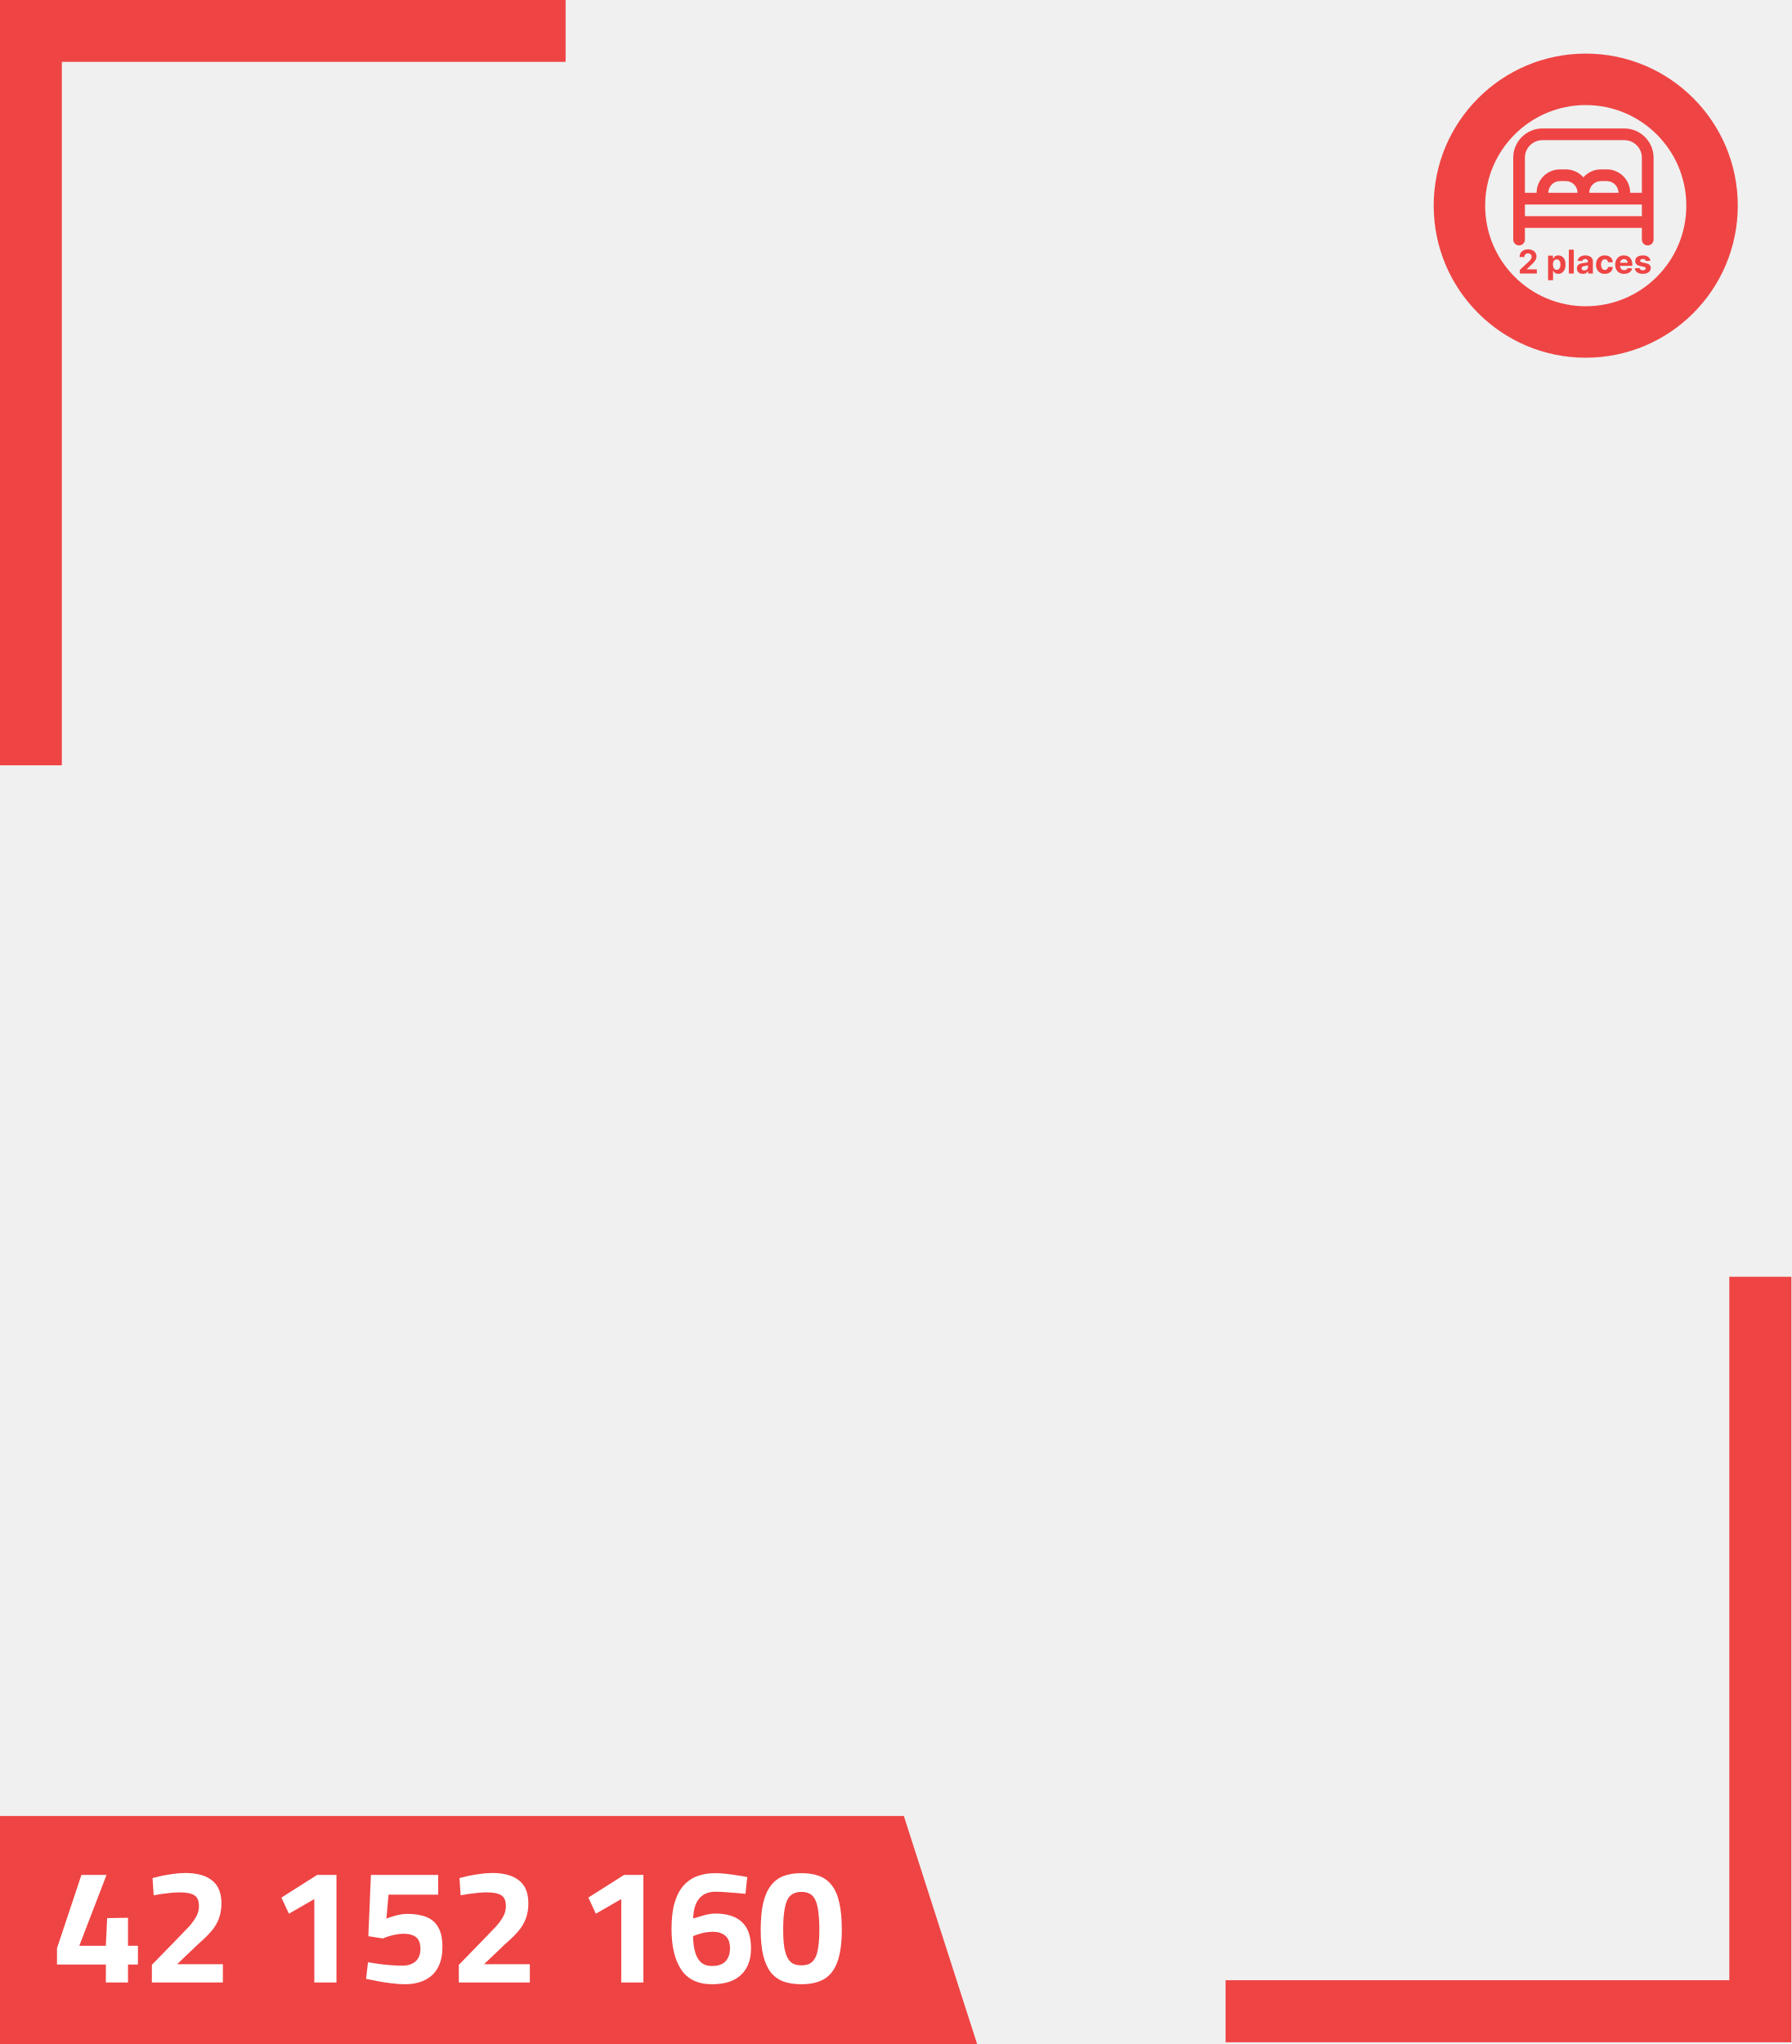
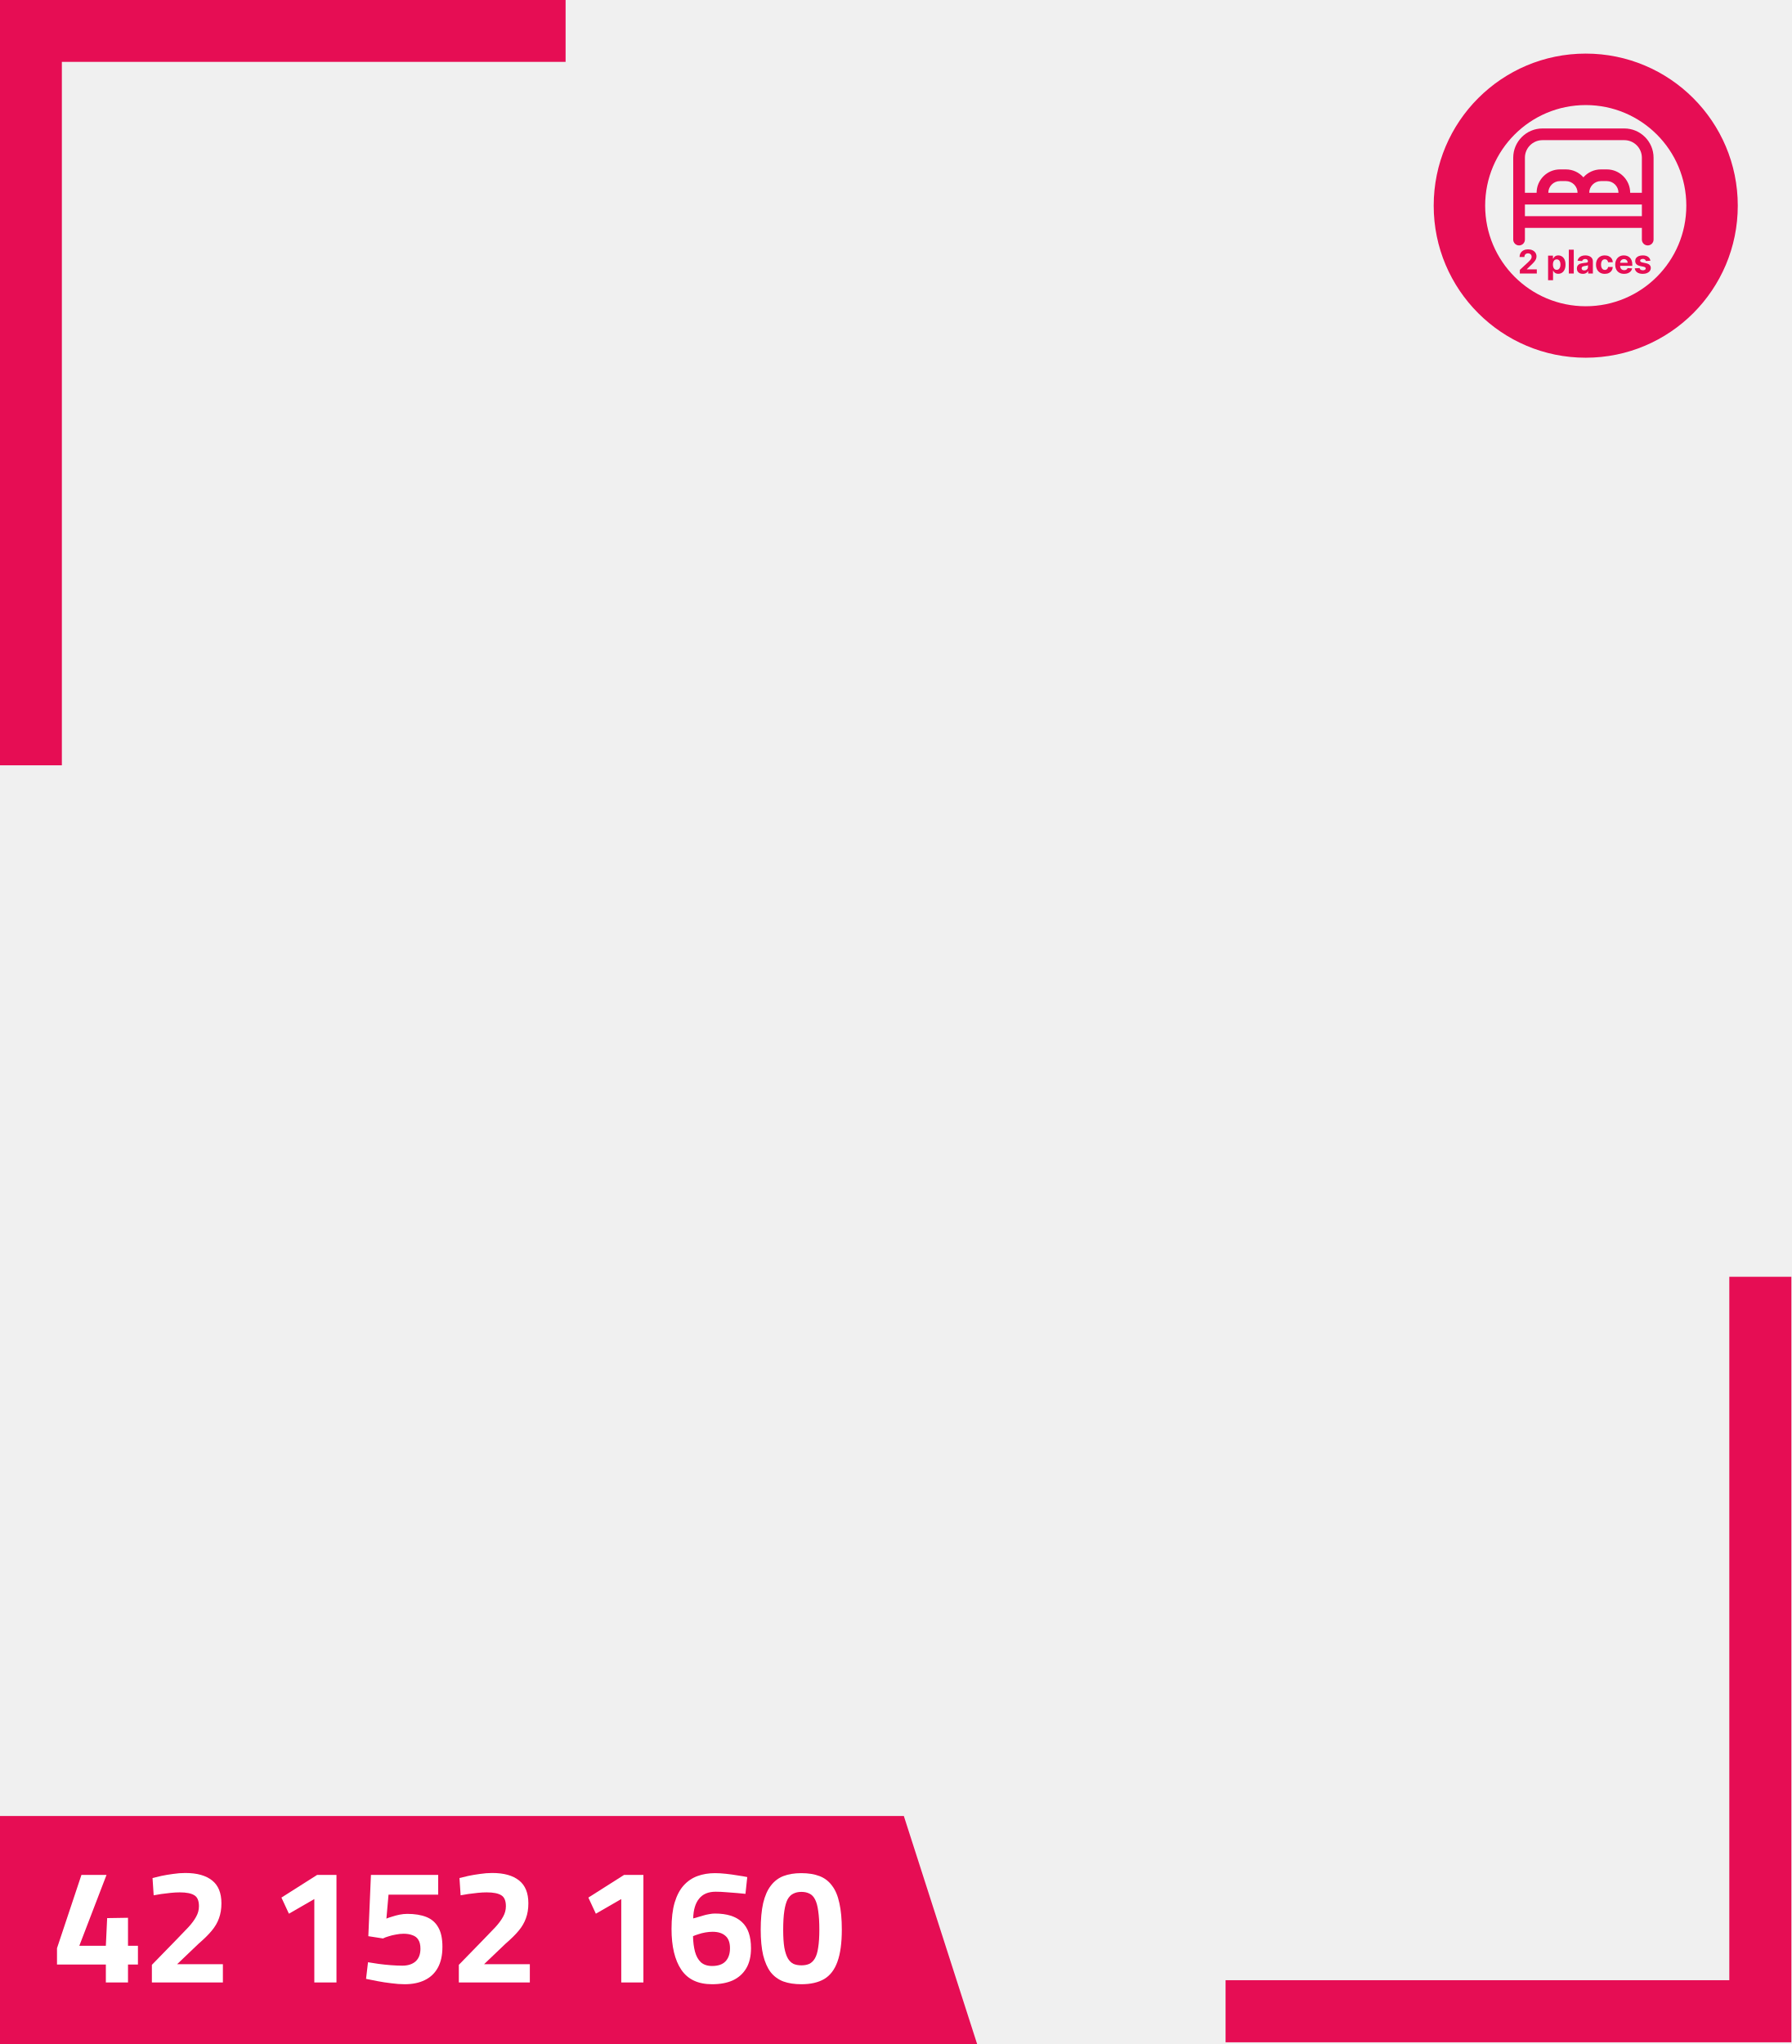
<svg xmlns="http://www.w3.org/2000/svg" width="220" height="251" viewBox="0 0 220 251" fill="none">
-   <path fill-rule="evenodd" clip-rule="evenodd" d="M150.514 250.79V243.167H212.378V156.786H220V250.79H150.514Z" fill="#EF4444" />
-   <path fill-rule="evenodd" clip-rule="evenodd" d="M69.461 0V7.597H7.597V93.978H0V0H69.461Z" fill="#EF4444" />
-   <path fill-rule="evenodd" clip-rule="evenodd" d="M194.745 37.607C201.568 37.607 207.098 32.077 207.098 25.255C207.098 18.432 201.568 12.902 194.745 12.902C187.923 12.902 182.393 18.432 182.393 25.255C182.393 32.077 187.923 37.607 194.745 37.607ZM194.745 43.927C205.058 43.927 213.418 35.567 213.418 25.255C213.418 14.942 205.058 6.582 194.745 6.582C184.433 6.582 176.073 14.942 176.073 25.255C176.073 35.567 184.433 43.927 194.745 43.927Z" fill="#EF4444" />
-   <path d="M199.485 15.775H189.431C187.451 15.775 185.84 17.386 185.84 19.366V29.42C185.84 29.817 186.162 30.138 186.558 30.138C186.955 30.138 187.276 29.817 187.276 29.42V27.984H201.64V29.42C201.64 29.817 201.961 30.138 202.358 30.138C202.755 30.138 203.076 29.817 203.076 29.42V19.366C203.076 17.386 201.465 15.775 199.485 15.775ZM189.431 17.211H199.485C200.673 17.211 201.64 18.178 201.64 19.366V23.675H200.204C200.204 22.09 198.915 20.802 197.331 20.802H196.613C195.755 20.802 194.985 21.18 194.458 21.776C193.931 21.179 193.161 20.802 192.304 20.802H191.585C190.001 20.802 188.713 22.09 188.713 23.675H187.276V19.366C187.276 18.178 188.243 17.211 189.431 17.211ZM195.176 23.675C195.176 22.883 195.821 22.238 196.613 22.238H197.331C198.123 22.238 198.767 22.883 198.767 23.675H195.176ZM190.149 23.675C190.149 22.883 190.793 22.238 191.585 22.238H192.304C193.096 22.238 193.74 22.883 193.74 23.675H190.149ZM187.276 26.547V25.111H201.64V26.547H187.276Z" fill="#EF4444" />
-   <path d="M186.652 33.586V33.14L187.693 32.176C187.781 32.09 187.856 32.013 187.916 31.945C187.977 31.876 188.023 31.809 188.054 31.743C188.086 31.677 188.101 31.605 188.101 31.527C188.101 31.442 188.082 31.368 188.043 31.306C188.004 31.243 187.95 31.195 187.883 31.162C187.815 31.128 187.739 31.11 187.653 31.11C187.563 31.11 187.485 31.128 187.419 31.165C187.352 31.201 187.301 31.253 187.264 31.32C187.228 31.388 187.21 31.468 187.21 31.562H186.623C186.623 31.37 186.666 31.204 186.753 31.063C186.84 30.922 186.961 30.813 187.117 30.736C187.273 30.659 187.453 30.621 187.657 30.621C187.867 30.621 188.049 30.658 188.204 30.732C188.36 30.805 188.482 30.907 188.568 31.038C188.655 31.168 188.698 31.317 188.698 31.486C188.698 31.596 188.676 31.706 188.633 31.813C188.59 31.921 188.513 32.04 188.403 32.172C188.292 32.302 188.136 32.459 187.936 32.642L187.509 33.06V33.08H188.737V33.586H186.652Z" fill="#EF4444" />
-   <path d="M190.121 34.408V31.392H190.721V31.76H190.748C190.775 31.701 190.814 31.641 190.864 31.58C190.916 31.518 190.982 31.467 191.064 31.426C191.147 31.384 191.25 31.363 191.373 31.363C191.533 31.363 191.68 31.405 191.815 31.489C191.951 31.572 192.059 31.697 192.14 31.864C192.22 32.031 192.261 32.24 192.261 32.492C192.261 32.736 192.221 32.943 192.142 33.111C192.064 33.279 191.958 33.406 191.822 33.493C191.688 33.578 191.538 33.621 191.371 33.621C191.253 33.621 191.153 33.602 191.07 33.563C190.988 33.524 190.921 33.475 190.868 33.416C190.816 33.356 190.776 33.295 190.748 33.234H190.73V34.408H190.121ZM190.717 32.489C190.717 32.619 190.735 32.733 190.771 32.83C190.807 32.927 190.86 33.003 190.928 33.057C190.997 33.11 191.08 33.137 191.178 33.137C191.277 33.137 191.361 33.11 191.43 33.056C191.498 33 191.55 32.924 191.585 32.827C191.622 32.729 191.64 32.616 191.64 32.489C191.64 32.362 191.622 32.251 191.587 32.154C191.552 32.058 191.5 31.983 191.431 31.929C191.363 31.875 191.278 31.847 191.178 31.847C191.079 31.847 190.996 31.874 190.927 31.926C190.859 31.978 190.807 32.053 190.771 32.149C190.735 32.245 190.717 32.358 190.717 32.489Z" fill="#EF4444" />
-   <path d="M193.275 30.661V33.586H192.667V30.661H193.275Z" fill="#EF4444" />
-   <path d="M194.388 33.627C194.248 33.627 194.123 33.603 194.014 33.554C193.904 33.505 193.818 33.432 193.754 33.336C193.691 33.239 193.659 33.117 193.659 32.973C193.659 32.851 193.682 32.749 193.727 32.666C193.771 32.583 193.832 32.516 193.909 32.466C193.987 32.415 194.074 32.377 194.172 32.352C194.271 32.326 194.375 32.308 194.484 32.297C194.611 32.284 194.714 32.272 194.792 32.26C194.87 32.248 194.927 32.23 194.962 32.206C194.997 32.182 195.015 32.147 195.015 32.1V32.092C195.015 32.001 194.986 31.931 194.929 31.882C194.873 31.832 194.793 31.807 194.689 31.807C194.58 31.807 194.493 31.832 194.428 31.88C194.363 31.928 194.32 31.988 194.299 32.06L193.737 32.014C193.765 31.881 193.821 31.766 193.905 31.669C193.989 31.571 194.097 31.496 194.229 31.443C194.363 31.39 194.517 31.363 194.692 31.363C194.814 31.363 194.931 31.378 195.042 31.406C195.154 31.435 195.254 31.479 195.34 31.539C195.428 31.599 195.497 31.676 195.548 31.77C195.598 31.864 195.623 31.976 195.623 32.106V33.586H195.046V33.281H195.029C194.994 33.35 194.947 33.41 194.888 33.463C194.829 33.514 194.758 33.555 194.675 33.584C194.592 33.613 194.496 33.627 194.388 33.627ZM194.562 33.207C194.652 33.207 194.731 33.189 194.799 33.154C194.868 33.118 194.922 33.069 194.961 33.008C195 32.948 195.019 32.879 195.019 32.801V32.569C195 32.581 194.974 32.592 194.941 32.603C194.908 32.612 194.872 32.621 194.831 32.63C194.79 32.638 194.749 32.645 194.708 32.651C194.667 32.657 194.63 32.662 194.596 32.667C194.525 32.678 194.463 32.694 194.409 32.717C194.356 32.74 194.315 32.771 194.285 32.81C194.255 32.848 194.241 32.896 194.241 32.953C194.241 33.036 194.271 33.099 194.331 33.143C194.392 33.186 194.469 33.207 194.562 33.207Z" fill="#EF4444" />
-   <path d="M197.086 33.628C196.862 33.628 196.668 33.581 196.507 33.486C196.346 33.389 196.222 33.256 196.135 33.086C196.05 32.915 196.007 32.719 196.007 32.497C196.007 32.273 196.05 32.075 196.137 31.906C196.224 31.735 196.349 31.603 196.509 31.508C196.67 31.411 196.862 31.363 197.084 31.363C197.275 31.363 197.443 31.398 197.586 31.468C197.73 31.537 197.844 31.635 197.928 31.76C198.011 31.886 198.058 32.033 198.066 32.203H197.492C197.476 32.093 197.433 32.005 197.364 31.939C197.295 31.871 197.205 31.837 197.094 31.837C196.999 31.837 196.917 31.863 196.846 31.915C196.777 31.965 196.723 32.039 196.684 32.136C196.645 32.233 196.625 32.351 196.625 32.489C196.625 32.629 196.644 32.748 196.682 32.846C196.721 32.944 196.776 33.019 196.846 33.07C196.917 33.121 196.999 33.147 197.094 33.147C197.163 33.147 197.225 33.133 197.281 33.104C197.337 33.076 197.383 33.034 197.419 32.98C197.456 32.925 197.481 32.859 197.492 32.781H198.066C198.057 32.949 198.011 33.097 197.929 33.224C197.848 33.351 197.736 33.45 197.593 33.521C197.451 33.593 197.282 33.628 197.086 33.628Z" fill="#EF4444" />
-   <path d="M199.455 33.628C199.23 33.628 199.036 33.583 198.873 33.491C198.711 33.399 198.586 33.269 198.499 33.1C198.411 32.93 198.367 32.73 198.367 32.499C198.367 32.273 198.411 32.075 198.499 31.904C198.586 31.734 198.709 31.601 198.868 31.506C199.028 31.411 199.216 31.363 199.431 31.363C199.576 31.363 199.711 31.387 199.835 31.433C199.961 31.479 200.071 31.548 200.164 31.64C200.258 31.733 200.331 31.849 200.384 31.989C200.436 32.128 200.462 32.291 200.462 32.477V32.644H198.61V32.267H199.89C199.89 32.18 199.871 32.102 199.833 32.035C199.794 31.967 199.742 31.914 199.674 31.876C199.607 31.837 199.53 31.817 199.441 31.817C199.349 31.817 199.267 31.839 199.196 31.882C199.125 31.924 199.07 31.98 199.03 32.052C198.99 32.122 198.969 32.201 198.968 32.287V32.646C198.968 32.754 198.988 32.848 199.028 32.927C199.069 33.006 199.127 33.067 199.201 33.11C199.276 33.153 199.364 33.174 199.465 33.174C199.533 33.174 199.595 33.165 199.651 33.146C199.707 33.127 199.755 33.098 199.795 33.06C199.835 33.022 199.866 32.975 199.887 32.92L200.449 32.957C200.421 33.092 200.362 33.21 200.274 33.311C200.186 33.411 200.073 33.489 199.934 33.545C199.796 33.601 199.636 33.628 199.455 33.628Z" fill="#EF4444" />
-   <path d="M202.685 32.017L202.128 32.052C202.118 32.004 202.098 31.961 202.066 31.923C202.035 31.884 201.993 31.853 201.942 31.83C201.891 31.806 201.831 31.794 201.761 31.794C201.666 31.794 201.587 31.814 201.522 31.855C201.457 31.894 201.425 31.946 201.425 32.012C201.425 32.064 201.446 32.108 201.488 32.145C201.53 32.181 201.602 32.21 201.703 32.232L202.1 32.312C202.314 32.355 202.473 32.426 202.578 32.523C202.682 32.62 202.735 32.748 202.735 32.906C202.735 33.05 202.692 33.176 202.607 33.284C202.524 33.393 202.409 33.477 202.262 33.538C202.116 33.598 201.948 33.628 201.758 33.628C201.467 33.628 201.236 33.568 201.064 33.447C200.892 33.325 200.792 33.159 200.762 32.95L201.361 32.919C201.379 33.007 201.423 33.075 201.492 33.121C201.562 33.167 201.651 33.19 201.759 33.19C201.866 33.19 201.951 33.169 202.016 33.129C202.082 33.087 202.115 33.033 202.116 32.967C202.115 32.912 202.092 32.867 202.046 32.831C202.001 32.795 201.93 32.768 201.835 32.749L201.455 32.673C201.241 32.63 201.081 32.556 200.976 32.45C200.873 32.344 200.821 32.21 200.821 32.046C200.821 31.905 200.859 31.784 200.935 31.682C201.012 31.58 201.12 31.501 201.259 31.446C201.399 31.391 201.563 31.363 201.751 31.363C202.028 31.363 202.246 31.422 202.405 31.539C202.565 31.656 202.658 31.816 202.685 32.017Z" fill="#EF4444" />
-   <path d="M0 223H60H90H111L120 251H0V223Z" fill="#EF4444" />
+   <path fill-rule="evenodd" clip-rule="evenodd" d="M150.514 250.79V243.167H212.378V156.786H220V250.79H150.514Z" fill="#E60D54" />
+   <path fill-rule="evenodd" clip-rule="evenodd" d="M69.461 0V7.597H7.597V93.978H0V0H69.461Z" fill="#E60D54" />
+   <path fill-rule="evenodd" clip-rule="evenodd" d="M194.745 37.607C201.568 37.607 207.098 32.077 207.098 25.255C207.098 18.432 201.568 12.902 194.745 12.902C187.923 12.902 182.393 18.432 182.393 25.255C182.393 32.077 187.923 37.607 194.745 37.607ZM194.745 43.927C205.058 43.927 213.418 35.567 213.418 25.255C213.418 14.942 205.058 6.582 194.745 6.582C184.433 6.582 176.073 14.942 176.073 25.255C176.073 35.567 184.433 43.927 194.745 43.927Z" fill="#E60D54" />
+   <path d="M199.485 15.775H189.431C187.451 15.775 185.84 17.386 185.84 19.366V29.42C185.84 29.817 186.162 30.138 186.558 30.138C186.955 30.138 187.276 29.817 187.276 29.42V27.984H201.64V29.42C201.64 29.817 201.961 30.138 202.358 30.138C202.755 30.138 203.076 29.817 203.076 29.42V19.366C203.076 17.386 201.465 15.775 199.485 15.775ZM189.431 17.211H199.485C200.673 17.211 201.64 18.178 201.64 19.366V23.675H200.204C200.204 22.09 198.915 20.802 197.331 20.802H196.613C195.755 20.802 194.985 21.18 194.458 21.776C193.931 21.179 193.161 20.802 192.304 20.802H191.585C190.001 20.802 188.713 22.09 188.713 23.675H187.276V19.366C187.276 18.178 188.243 17.211 189.431 17.211ZM195.176 23.675C195.176 22.883 195.821 22.238 196.613 22.238H197.331C198.123 22.238 198.767 22.883 198.767 23.675H195.176ZM190.149 23.675C190.149 22.883 190.793 22.238 191.585 22.238H192.304C193.096 22.238 193.74 22.883 193.74 23.675H190.149ZM187.276 26.547V25.111H201.64V26.547H187.276Z" fill="#E60D54" />
+   <path d="M186.652 33.586V33.14L187.693 32.176C187.781 32.09 187.856 32.013 187.916 31.945C187.977 31.876 188.023 31.809 188.054 31.743C188.086 31.677 188.101 31.605 188.101 31.527C188.101 31.442 188.082 31.368 188.043 31.306C188.004 31.243 187.95 31.195 187.883 31.162C187.815 31.128 187.739 31.11 187.653 31.11C187.563 31.11 187.485 31.128 187.419 31.165C187.352 31.201 187.301 31.253 187.264 31.32C187.228 31.388 187.21 31.468 187.21 31.562H186.623C186.623 31.37 186.666 31.204 186.753 31.063C186.84 30.922 186.961 30.813 187.117 30.736C187.273 30.659 187.453 30.621 187.657 30.621C187.867 30.621 188.049 30.658 188.204 30.732C188.36 30.805 188.482 30.907 188.568 31.038C188.655 31.168 188.698 31.317 188.698 31.486C188.698 31.596 188.676 31.706 188.633 31.813C188.59 31.921 188.513 32.04 188.403 32.172C188.292 32.302 188.136 32.459 187.936 32.642L187.509 33.06V33.08H188.737V33.586H186.652Z" fill="#E60D54" />
+   <path d="M190.121 34.408V31.392H190.721V31.76H190.748C190.775 31.701 190.814 31.641 190.864 31.58C190.916 31.518 190.982 31.467 191.064 31.426C191.147 31.384 191.25 31.363 191.373 31.363C191.533 31.363 191.68 31.405 191.815 31.489C191.951 31.572 192.059 31.697 192.14 31.864C192.22 32.031 192.261 32.24 192.261 32.492C192.261 32.736 192.221 32.943 192.142 33.111C192.064 33.279 191.958 33.406 191.822 33.493C191.688 33.578 191.538 33.621 191.371 33.621C191.253 33.621 191.153 33.602 191.07 33.563C190.988 33.524 190.921 33.475 190.868 33.416C190.816 33.356 190.776 33.295 190.748 33.234H190.73V34.408H190.121ZM190.717 32.489C190.717 32.619 190.735 32.733 190.771 32.83C190.807 32.927 190.86 33.003 190.928 33.057C190.997 33.11 191.08 33.137 191.178 33.137C191.277 33.137 191.361 33.11 191.43 33.056C191.498 33 191.55 32.924 191.585 32.827C191.622 32.729 191.64 32.616 191.64 32.489C191.64 32.362 191.622 32.251 191.587 32.154C191.552 32.058 191.5 31.983 191.431 31.929C191.363 31.875 191.278 31.847 191.178 31.847C191.079 31.847 190.996 31.874 190.927 31.926C190.859 31.978 190.807 32.053 190.771 32.149C190.735 32.245 190.717 32.358 190.717 32.489Z" fill="#E60D54" />
+   <path d="M193.275 30.661V33.586H192.667V30.661H193.275Z" fill="#E60D54" />
+   <path d="M194.388 33.627C194.248 33.627 194.123 33.603 194.014 33.554C193.904 33.505 193.818 33.432 193.754 33.336C193.691 33.239 193.659 33.117 193.659 32.973C193.659 32.851 193.682 32.749 193.727 32.666C193.771 32.583 193.832 32.516 193.909 32.466C193.987 32.415 194.074 32.377 194.172 32.352C194.271 32.326 194.375 32.308 194.484 32.297C194.611 32.284 194.714 32.272 194.792 32.26C194.87 32.248 194.927 32.23 194.962 32.206C194.997 32.182 195.015 32.147 195.015 32.1V32.092C195.015 32.001 194.986 31.931 194.929 31.882C194.873 31.832 194.793 31.807 194.689 31.807C194.58 31.807 194.493 31.832 194.428 31.88C194.363 31.928 194.32 31.988 194.299 32.06L193.737 32.014C193.765 31.881 193.821 31.766 193.905 31.669C193.989 31.571 194.097 31.496 194.229 31.443C194.363 31.39 194.517 31.363 194.692 31.363C194.814 31.363 194.931 31.378 195.042 31.406C195.154 31.435 195.254 31.479 195.34 31.539C195.428 31.599 195.497 31.676 195.548 31.77C195.598 31.864 195.623 31.976 195.623 32.106V33.586H195.046V33.281H195.029C194.994 33.35 194.947 33.41 194.888 33.463C194.829 33.514 194.758 33.555 194.675 33.584C194.592 33.613 194.496 33.627 194.388 33.627ZM194.562 33.207C194.652 33.207 194.731 33.189 194.799 33.154C194.868 33.118 194.922 33.069 194.961 33.008C195 32.948 195.019 32.879 195.019 32.801V32.569C195 32.581 194.974 32.592 194.941 32.603C194.908 32.612 194.872 32.621 194.831 32.63C194.79 32.638 194.749 32.645 194.708 32.651C194.667 32.657 194.63 32.662 194.596 32.667C194.525 32.678 194.463 32.694 194.409 32.717C194.356 32.74 194.315 32.771 194.285 32.81C194.255 32.848 194.241 32.896 194.241 32.953C194.241 33.036 194.271 33.099 194.331 33.143C194.392 33.186 194.469 33.207 194.562 33.207Z" fill="#E60D54" />
+   <path d="M197.086 33.628C196.862 33.628 196.668 33.581 196.507 33.486C196.346 33.389 196.222 33.256 196.135 33.086C196.05 32.915 196.007 32.719 196.007 32.497C196.007 32.273 196.05 32.075 196.137 31.906C196.224 31.735 196.349 31.603 196.509 31.508C196.67 31.411 196.862 31.363 197.084 31.363C197.275 31.363 197.443 31.398 197.586 31.468C197.73 31.537 197.844 31.635 197.928 31.76C198.011 31.886 198.058 32.033 198.066 32.203H197.492C197.476 32.093 197.433 32.005 197.364 31.939C197.295 31.871 197.205 31.837 197.094 31.837C196.999 31.837 196.917 31.863 196.846 31.915C196.777 31.965 196.723 32.039 196.684 32.136C196.645 32.233 196.625 32.351 196.625 32.489C196.625 32.629 196.644 32.748 196.682 32.846C196.721 32.944 196.776 33.019 196.846 33.07C196.917 33.121 196.999 33.147 197.094 33.147C197.163 33.147 197.225 33.133 197.281 33.104C197.337 33.076 197.383 33.034 197.419 32.98C197.456 32.925 197.481 32.859 197.492 32.781H198.066C198.057 32.949 198.011 33.097 197.929 33.224C197.848 33.351 197.736 33.45 197.593 33.521C197.451 33.593 197.282 33.628 197.086 33.628Z" fill="#E60D54" />
+   <path d="M199.455 33.628C199.23 33.628 199.036 33.583 198.873 33.491C198.711 33.399 198.586 33.269 198.499 33.1C198.411 32.93 198.367 32.73 198.367 32.499C198.367 32.273 198.411 32.075 198.499 31.904C198.586 31.734 198.709 31.601 198.868 31.506C199.028 31.411 199.216 31.363 199.431 31.363C199.576 31.363 199.711 31.387 199.835 31.433C199.961 31.479 200.071 31.548 200.164 31.64C200.258 31.733 200.331 31.849 200.384 31.989C200.436 32.128 200.462 32.291 200.462 32.477V32.644H198.61V32.267H199.89C199.89 32.18 199.871 32.102 199.833 32.035C199.794 31.967 199.742 31.914 199.674 31.876C199.607 31.837 199.53 31.817 199.441 31.817C199.349 31.817 199.267 31.839 199.196 31.882C199.125 31.924 199.07 31.98 199.03 32.052C198.99 32.122 198.969 32.201 198.968 32.287V32.646C198.968 32.754 198.988 32.848 199.028 32.927C199.069 33.006 199.127 33.067 199.201 33.11C199.276 33.153 199.364 33.174 199.465 33.174C199.533 33.174 199.595 33.165 199.651 33.146C199.707 33.127 199.755 33.098 199.795 33.06C199.835 33.022 199.866 32.975 199.887 32.92L200.449 32.957C200.421 33.092 200.362 33.21 200.274 33.311C200.186 33.411 200.073 33.489 199.934 33.545C199.796 33.601 199.636 33.628 199.455 33.628Z" fill="#E60D54" />
+   <path d="M202.685 32.017L202.128 32.052C202.118 32.004 202.098 31.961 202.066 31.923C202.035 31.884 201.993 31.853 201.942 31.83C201.891 31.806 201.831 31.794 201.761 31.794C201.666 31.794 201.587 31.814 201.522 31.855C201.457 31.894 201.425 31.946 201.425 32.012C201.425 32.064 201.446 32.108 201.488 32.145C201.53 32.181 201.602 32.21 201.703 32.232L202.1 32.312C202.314 32.355 202.473 32.426 202.578 32.523C202.682 32.62 202.735 32.748 202.735 32.906C202.735 33.05 202.692 33.176 202.607 33.284C202.524 33.393 202.409 33.477 202.262 33.538C202.116 33.598 201.948 33.628 201.758 33.628C201.467 33.628 201.236 33.568 201.064 33.447C200.892 33.325 200.792 33.159 200.762 32.95L201.361 32.919C201.379 33.007 201.423 33.075 201.492 33.121C201.562 33.167 201.651 33.19 201.759 33.19C201.866 33.19 201.951 33.169 202.016 33.129C202.082 33.087 202.115 33.033 202.116 32.967C202.115 32.912 202.092 32.867 202.046 32.831C202.001 32.795 201.93 32.768 201.835 32.749L201.455 32.673C201.241 32.63 201.081 32.556 200.976 32.45C200.873 32.344 200.821 32.21 200.821 32.046C200.821 31.905 200.859 31.784 200.935 31.682C201.012 31.58 201.12 31.501 201.259 31.446C201.399 31.391 201.563 31.363 201.751 31.363C202.028 31.363 202.246 31.422 202.405 31.539C202.565 31.656 202.658 31.816 202.685 32.017Z" fill="#E60D54" />
+   <path d="M0 223H60H90H111L120 251H0V223Z" fill="#E60D54" />
  <path d="M13 243.44V241.24H7V239.24L10 230.24H13.08L9.74 238.94H13L13.16 235.54L15.72 235.5V238.94H16.94V241.24H15.72V243.44H13Z" fill="white" />
  <path d="M18.653 243.44V241.28L21.673 238.18C22.247 237.593 22.74 237.08 23.153 236.64C23.567 236.187 23.88 235.76 24.093 235.36C24.32 234.96 24.433 234.533 24.433 234.08C24.433 233.413 24.247 232.967 23.873 232.74C23.5 232.5 22.9 232.38 22.073 232.38C21.74 232.38 21.373 232.4 20.973 232.44C20.573 232.48 20.187 232.527 19.813 232.58C19.453 232.633 19.14 232.687 18.873 232.74L18.733 230.62C19.027 230.54 19.387 230.453 19.813 230.36C20.253 230.267 20.727 230.187 21.233 230.12C21.753 230.04 22.26 230 22.753 230C24.193 230 25.293 230.307 26.053 230.92C26.813 231.52 27.193 232.453 27.193 233.72C27.193 234.413 27.093 235.027 26.893 235.56C26.707 236.093 26.407 236.607 25.993 237.1C25.593 237.58 25.06 238.107 24.393 238.68L21.753 241.2H27.373V243.44H18.653Z" fill="white" />
  <path d="M38.602 243.44V233.2L35.482 235L34.562 233.02L38.942 230.24H41.322V243.44H38.602Z" fill="white" />
  <path d="M49.695 243.66C49.189 243.66 48.642 243.62 48.055 243.54C47.469 243.473 46.902 243.387 46.355 243.28C45.809 243.173 45.342 243.08 44.955 243L45.195 240.96C45.555 241.013 45.982 241.08 46.475 241.16C46.969 241.227 47.475 241.28 47.995 241.32C48.515 241.36 48.989 241.38 49.415 241.38C50.095 241.38 50.635 241.207 51.035 240.86C51.435 240.5 51.635 239.98 51.635 239.3C51.635 238.833 51.549 238.467 51.375 238.2C51.215 237.933 50.975 237.747 50.655 237.64C50.349 237.52 49.989 237.46 49.575 237.46C49.255 237.46 48.935 237.493 48.615 237.56C48.295 237.613 47.995 237.687 47.715 237.78C47.435 237.86 47.209 237.947 47.035 238.04L45.235 237.76L45.555 230.24H53.815V232.66H47.715L47.455 235.6C47.642 235.52 47.875 235.44 48.155 235.36C48.435 235.267 48.735 235.187 49.055 235.12C49.389 235.053 49.709 235.02 50.015 235.02C50.935 235.02 51.715 235.147 52.355 235.4C52.995 235.653 53.482 236.073 53.815 236.66C54.162 237.247 54.335 238.047 54.335 239.06C54.335 240.113 54.142 240.98 53.755 241.66C53.382 242.327 52.849 242.827 52.155 243.16C51.475 243.493 50.655 243.66 49.695 243.66Z" fill="white" />
  <path d="M56.349 243.44V241.28L59.369 238.18C59.942 237.593 60.435 237.08 60.849 236.64C61.262 236.187 61.575 235.76 61.789 235.36C62.015 234.96 62.129 234.533 62.129 234.08C62.129 233.413 61.942 232.967 61.569 232.74C61.195 232.5 60.595 232.38 59.769 232.38C59.435 232.38 59.069 232.4 58.669 232.44C58.269 232.48 57.882 232.527 57.509 232.58C57.149 232.633 56.835 232.687 56.569 232.74L56.429 230.62C56.722 230.54 57.082 230.453 57.509 230.36C57.949 230.267 58.422 230.187 58.929 230.12C59.449 230.04 59.955 230 60.449 230C61.889 230 62.989 230.307 63.749 230.92C64.509 231.52 64.889 232.453 64.889 233.72C64.889 234.413 64.789 235.027 64.589 235.56C64.402 236.093 64.102 236.607 63.689 237.1C63.289 237.58 62.755 238.107 62.089 238.68L59.449 241.2H65.069V243.44H56.349Z" fill="white" />
  <path d="M76.297 243.44V233.2L73.177 235L72.257 233.02L76.637 230.24H79.017V243.44H76.297Z" fill="white" />
  <path d="M87.451 243.66C85.731 243.66 84.471 243.067 83.671 241.88C82.871 240.693 82.471 239.02 82.471 236.86C82.471 235.58 82.597 234.507 82.851 233.64C83.117 232.76 83.484 232.06 83.951 231.54C84.431 231.007 84.997 230.62 85.651 230.38C86.304 230.14 87.024 230.02 87.811 230.02C88.224 230.02 88.671 230.047 89.151 230.1C89.644 230.153 90.124 230.22 90.591 230.3C91.057 230.367 91.451 230.433 91.771 230.5L91.551 232.56C91.271 232.533 90.917 232.5 90.491 232.46C90.077 232.42 89.644 232.387 89.191 232.36C88.737 232.32 88.304 232.3 87.891 232.3C86.984 232.3 86.304 232.587 85.851 233.16C85.397 233.72 85.157 234.527 85.131 235.58C85.264 235.54 85.431 235.493 85.631 235.44C85.844 235.373 86.071 235.307 86.311 235.24C86.564 235.16 86.817 235.1 87.071 235.06C87.324 235.007 87.564 234.98 87.791 234.98C89.271 234.98 90.377 235.327 91.111 236.02C91.857 236.7 92.231 237.773 92.231 239.24C92.231 240.227 92.037 241.047 91.651 241.7C91.264 242.353 90.717 242.847 90.011 243.18C89.304 243.5 88.451 243.66 87.451 243.66ZM87.451 241.42C88.184 241.42 88.731 241.233 89.091 240.86C89.464 240.473 89.651 239.933 89.651 239.24C89.651 238.547 89.464 238.04 89.091 237.72C88.717 237.387 88.191 237.22 87.511 237.22C87.231 237.22 86.937 237.247 86.631 237.3C86.324 237.353 86.037 237.427 85.771 237.52C85.504 237.6 85.284 237.68 85.111 237.76C85.124 238.467 85.204 239.1 85.351 239.66C85.497 240.207 85.737 240.64 86.071 240.96C86.417 241.267 86.877 241.42 87.451 241.42Z" fill="white" />
  <path d="M98.424 243.66C97.571 243.66 96.831 243.547 96.204 243.32C95.577 243.08 95.057 242.7 94.644 242.18C94.244 241.647 93.937 240.953 93.724 240.1C93.524 239.247 93.424 238.2 93.424 236.96C93.424 235.68 93.524 234.593 93.724 233.7C93.937 232.807 94.251 232.093 94.664 231.56C95.077 231.013 95.591 230.62 96.204 230.38C96.831 230.14 97.564 230.02 98.404 230.02C99.271 230.02 100.017 230.14 100.644 230.38C101.271 230.62 101.784 231.013 102.184 231.56C102.597 232.093 102.897 232.807 103.084 233.7C103.284 234.58 103.384 235.667 103.384 236.96C103.384 238.6 103.204 239.913 102.844 240.9C102.497 241.873 101.957 242.58 101.224 243.02C100.491 243.447 99.557 243.66 98.424 243.66ZM98.424 241.34C98.797 241.34 99.117 241.28 99.384 241.16C99.664 241.027 99.897 240.8 100.084 240.48C100.271 240.16 100.404 239.713 100.484 239.14C100.577 238.567 100.624 237.84 100.624 236.96C100.624 236.027 100.577 235.26 100.484 234.66C100.404 234.06 100.277 233.593 100.104 233.26C99.931 232.913 99.704 232.673 99.424 232.54C99.144 232.393 98.811 232.32 98.424 232.32C98.037 232.32 97.704 232.393 97.424 232.54C97.144 232.673 96.911 232.907 96.724 233.24C96.551 233.573 96.417 234.047 96.324 234.66C96.231 235.26 96.184 236.033 96.184 236.98C96.184 237.86 96.231 238.587 96.324 239.16C96.431 239.733 96.577 240.18 96.764 240.5C96.951 240.807 97.177 241.027 97.444 241.16C97.724 241.28 98.051 241.34 98.424 241.34Z" fill="white" />
</svg>
